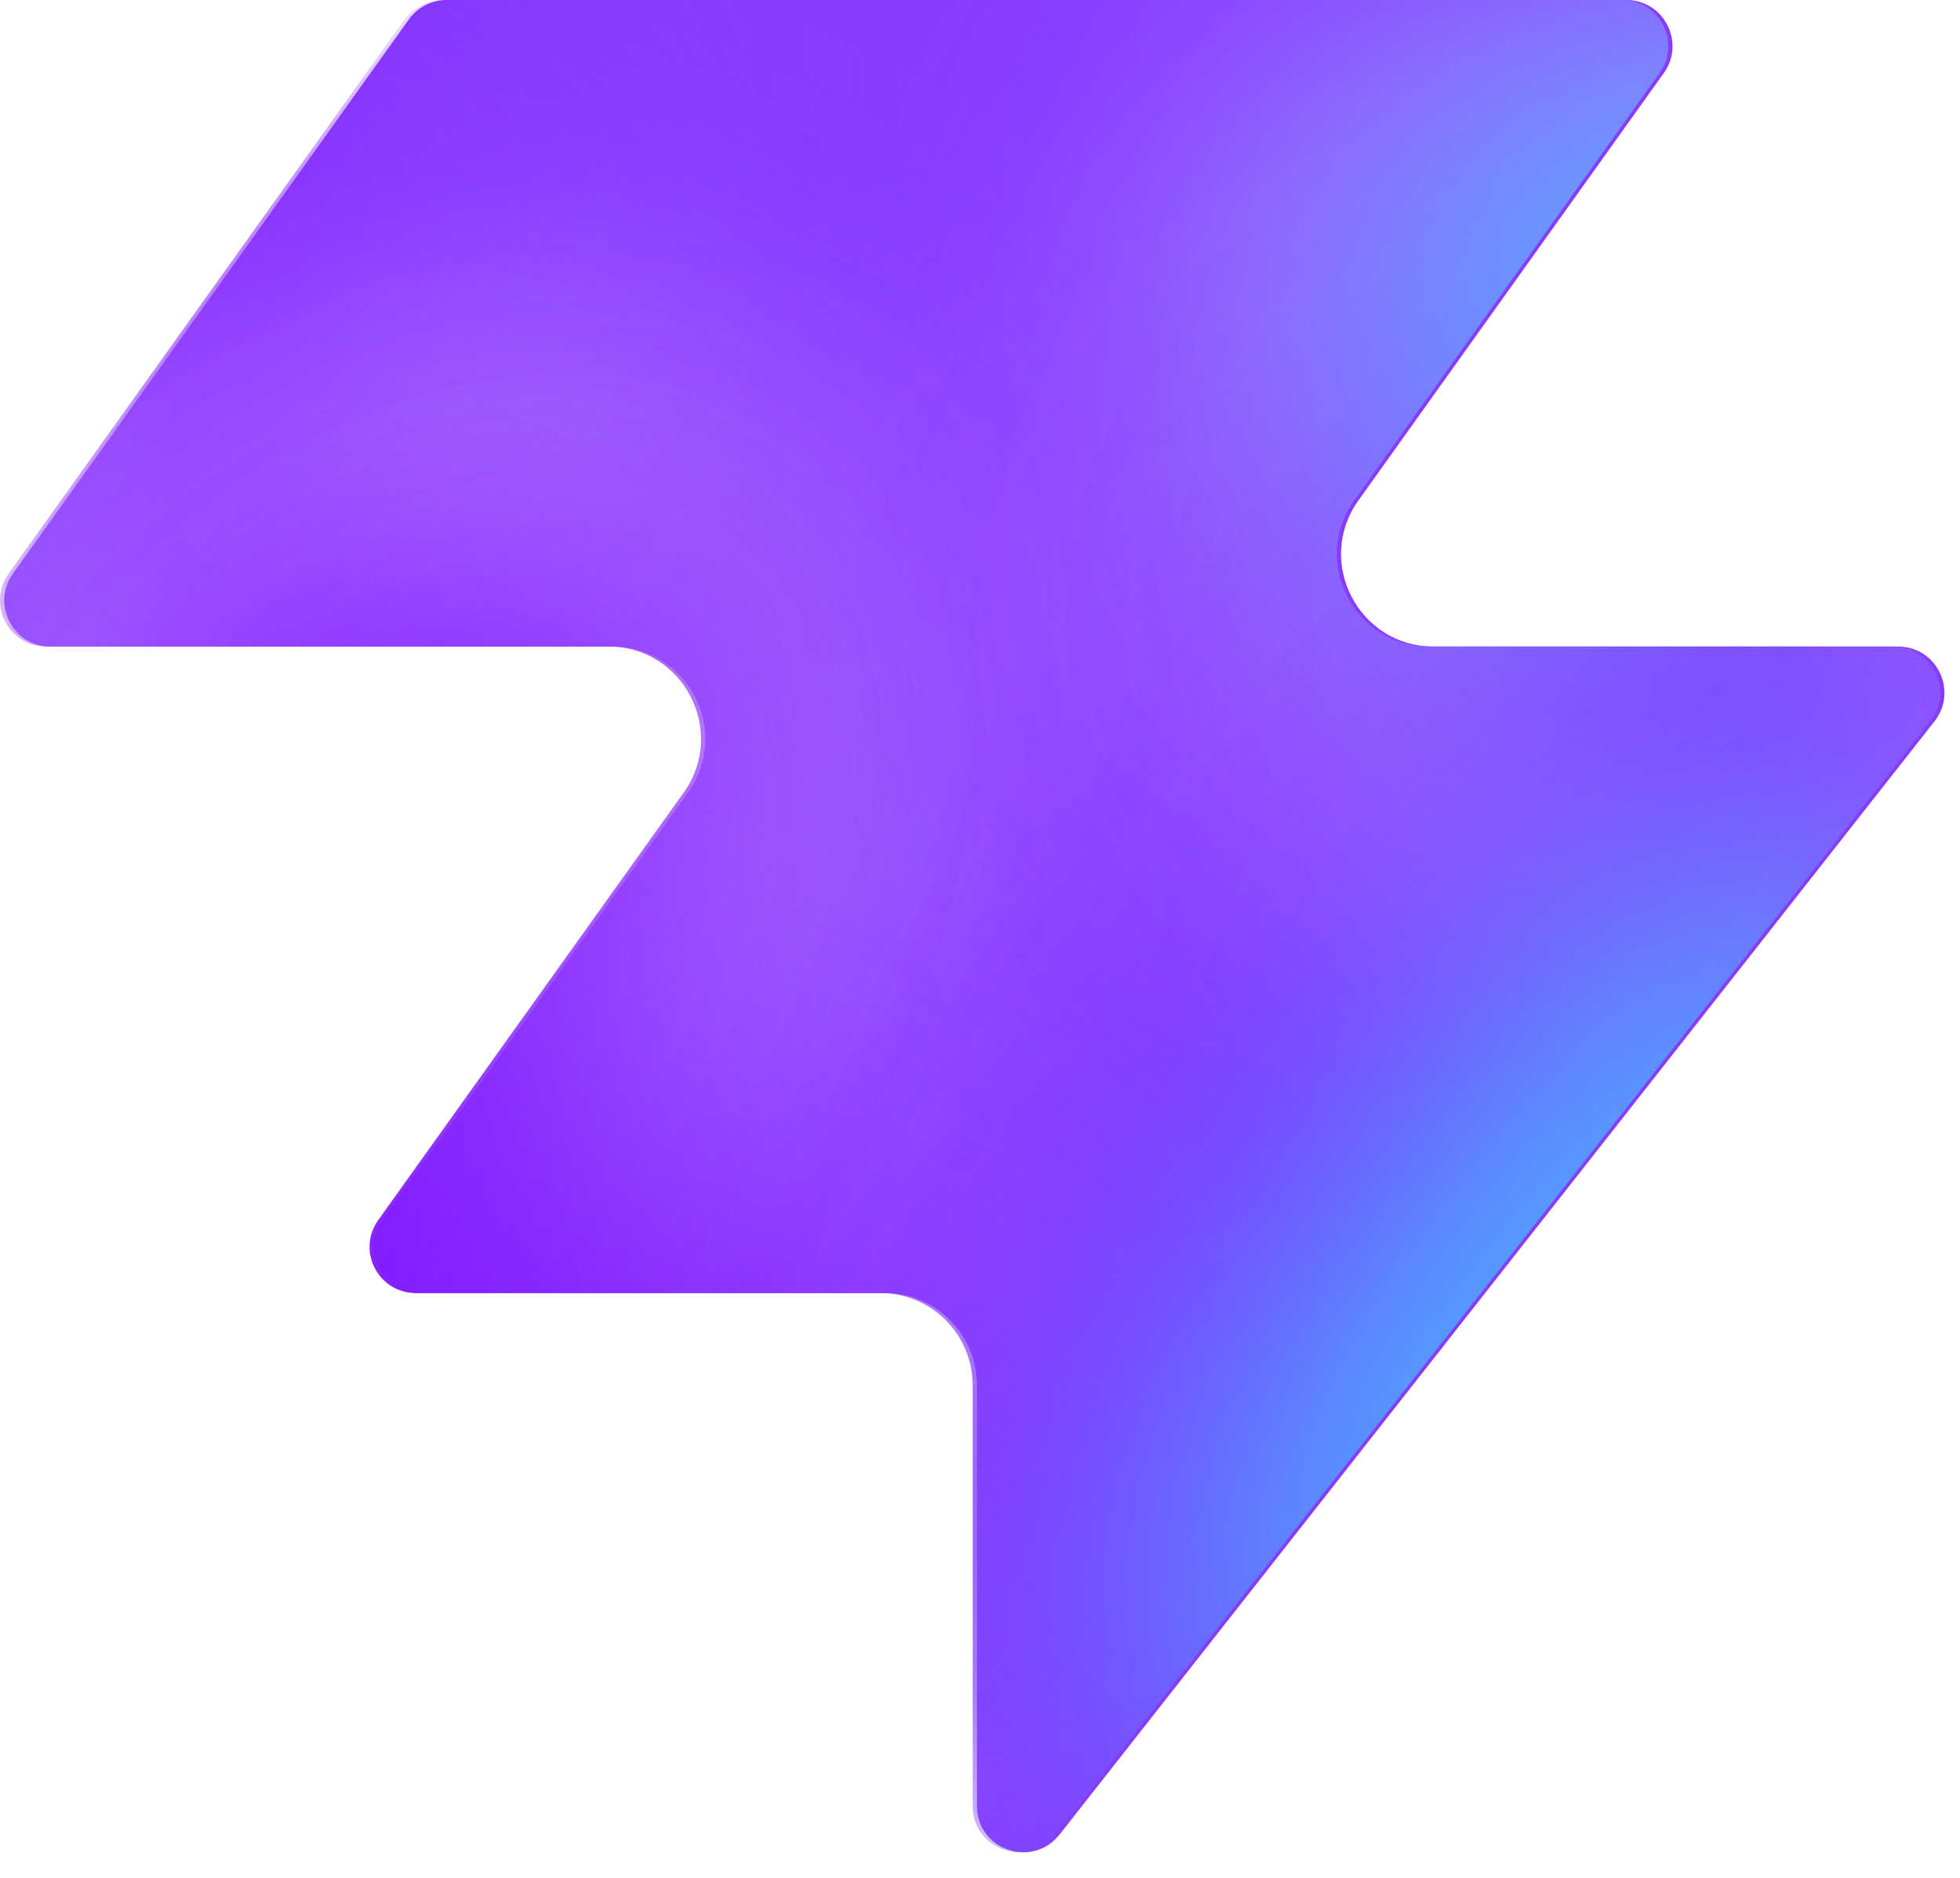
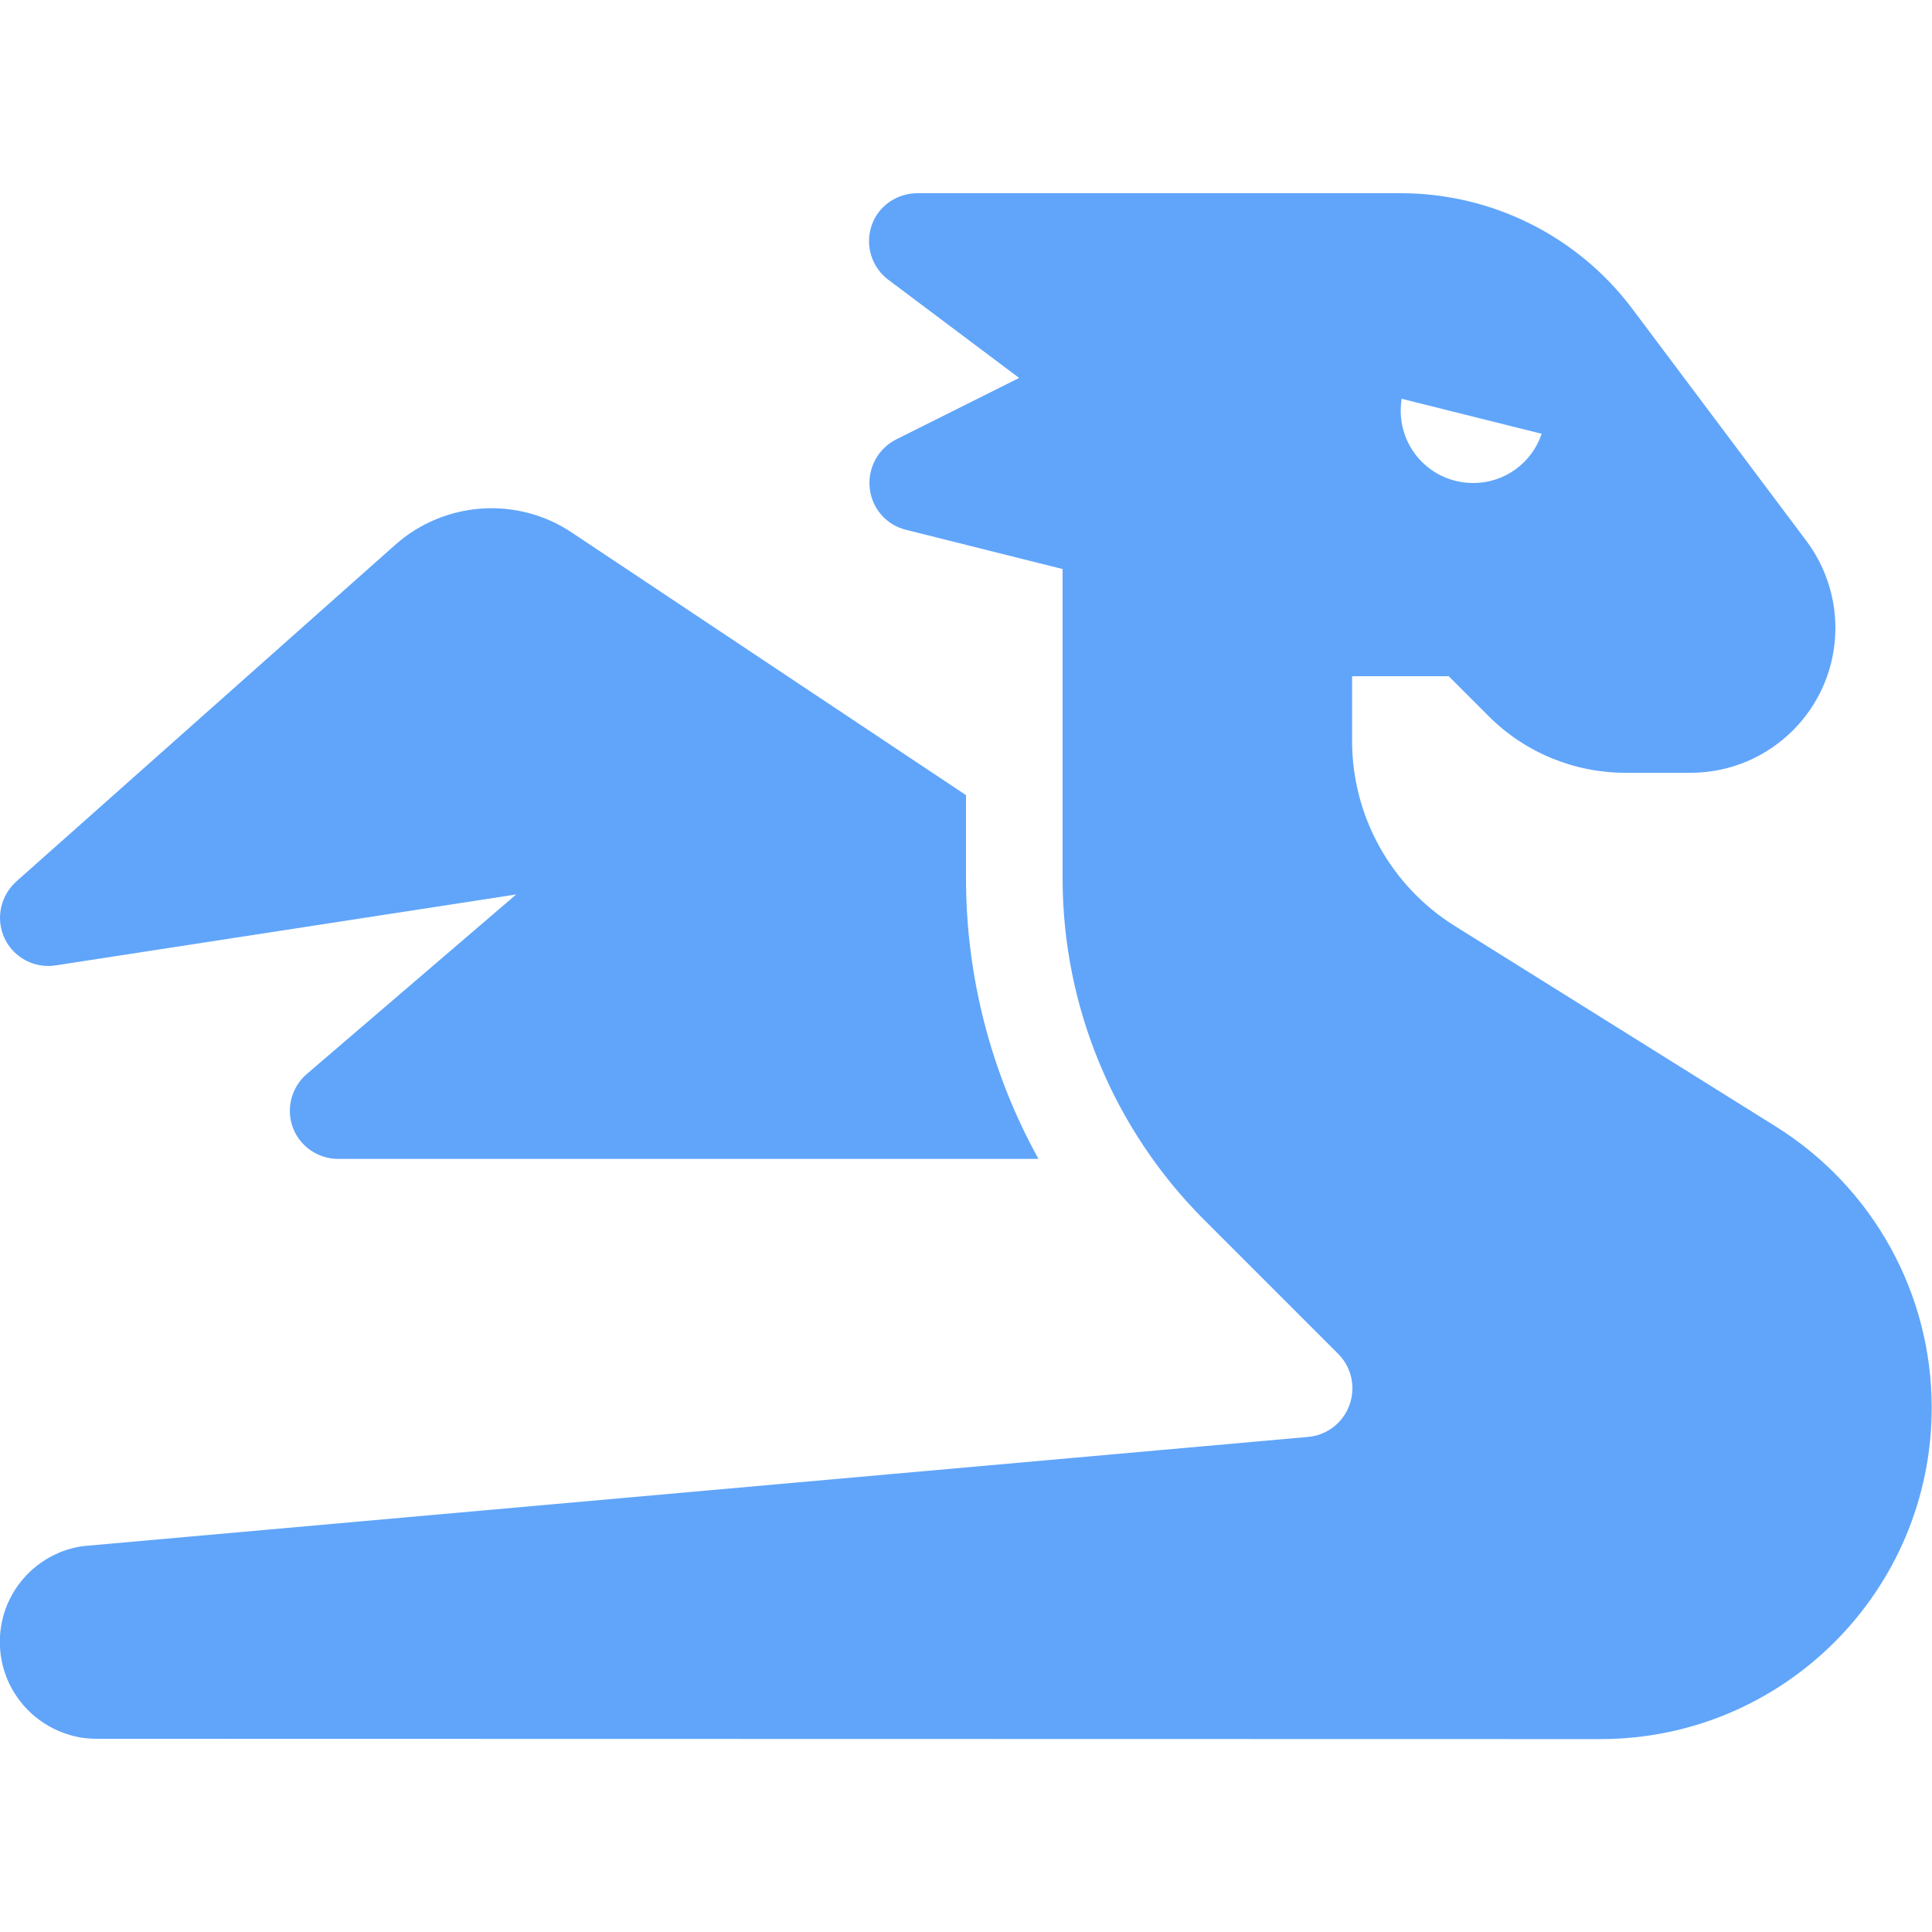
- <svg xmlns="http://www.w3.org/2000/svg" width="48" height="46" fill="none" viewBox="0 0 48 46">
-   <path fill="#863bff" d="M25.946 44.938c-.664.845-2.021.375-2.021-.698V33.937a2.26 2.26 0 0 0-2.262-2.262H10.287c-.92 0-1.456-1.04-.92-1.788l7.48-10.471c1.07-1.497 0-3.578-1.842-3.578H1.237c-.92 0-1.456-1.04-.92-1.788L10.013.474c.214-.297.556-.474.92-.474h28.894c.92 0 1.456 1.04.92 1.788l-7.48 10.471c-1.07 1.498 0 3.579 1.842 3.579h11.377c.943 0 1.473 1.088.89 1.83L25.947 44.94z" style="fill:#863bff;fill:color(display-p3 .525 .23 1);fill-opacity:1" />
-   <mask id="a" width="48" height="46" x="0" y="0" maskUnits="userSpaceOnUse" style="mask-type:alpha">
-     <path fill="#000" d="M25.842 44.938c-.664.844-2.021.375-2.021-.698V33.937a2.26 2.26 0 0 0-2.262-2.262H10.183c-.92 0-1.456-1.04-.92-1.788l7.48-10.471c1.07-1.498 0-3.579-1.842-3.579H1.133c-.92 0-1.456-1.04-.92-1.787L9.91.473c.214-.297.556-.474.92-.474h28.894c.92 0 1.456 1.04.92 1.788l-7.48 10.471c-1.07 1.498 0 3.578 1.842 3.578h11.377c.943 0 1.473 1.088.89 1.832L25.843 44.94z" style="fill:#000;fill-opacity:1" />
-   </mask>
-   <g mask="url(#a)">
-     <g filter="url(#b)">
-       <ellipse cx="5.508" cy="14.704" fill="#ede6ff" rx="5.508" ry="14.704" style="fill:#ede6ff;fill:color(display-p3 .927 .903 1);fill-opacity:1" transform="matrix(.00324 1 1 -.00324 -4.47 31.516)" />
-     </g>
-     <g filter="url(#c)">
-       <ellipse cx="10.399" cy="29.851" fill="#ede6ff" rx="10.399" ry="29.851" style="fill:#ede6ff;fill:color(display-p3 .927 .903 1);fill-opacity:1" transform="matrix(.00324 1 1 -.00324 -39.328 7.883)" />
-     </g>
-     <g filter="url(#d)">
-       <ellipse cx="5.508" cy="30.487" fill="#7e14ff" rx="5.508" ry="30.487" style="fill:#7e14ff;fill:color(display-p3 .492 .077 1);fill-opacity:1" transform="rotate(89.814 -25.913 -14.639)scale(1 -1)" />
-     </g>
-     <g filter="url(#e)">
-       <ellipse cx="5.508" cy="30.599" fill="#7e14ff" rx="5.508" ry="30.599" style="fill:#7e14ff;fill:color(display-p3 .492 .077 1);fill-opacity:1" transform="rotate(89.814 -32.644 -3.334)scale(1 -1)" />
-     </g>
-     <g filter="url(#f)">
-       <ellipse cx="5.508" cy="30.599" fill="#7e14ff" rx="5.508" ry="30.599" style="fill:#7e14ff;fill:color(display-p3 .492 .077 1);fill-opacity:1" transform="matrix(.00324 1 1 -.00324 -34.34 30.47)" />
-     </g>
-     <g filter="url(#g)">
-       <ellipse cx="14.072" cy="22.078" fill="#ede6ff" rx="14.072" ry="22.078" style="fill:#ede6ff;fill:color(display-p3 .927 .903 1);fill-opacity:1" transform="rotate(93.35 24.506 48.493)scale(-1 1)" />
-     </g>
-     <g filter="url(#h)">
-       <ellipse cx="3.47" cy="21.501" fill="#7e14ff" rx="3.47" ry="21.501" style="fill:#7e14ff;fill:color(display-p3 .492 .077 1);fill-opacity:1" transform="rotate(89.009 28.708 47.59)scale(-1 1)" />
-     </g>
-     <g filter="url(#i)">
-       <ellipse cx="3.47" cy="21.501" fill="#7e14ff" rx="3.47" ry="21.501" style="fill:#7e14ff;fill:color(display-p3 .492 .077 1);fill-opacity:1" transform="rotate(89.009 28.708 47.59)scale(-1 1)" />
-     </g>
-     <g filter="url(#j)">
-       <ellipse cx=".387" cy="8.972" fill="#7e14ff" rx="4.407" ry="29.108" style="fill:#7e14ff;fill:color(display-p3 .492 .077 1);fill-opacity:1" transform="rotate(39.51 .387 8.972)" />
-     </g>
-     <g filter="url(#k)">
-       <ellipse cx="47.523" cy="-6.092" fill="#7e14ff" rx="4.407" ry="29.108" style="fill:#7e14ff;fill:color(display-p3 .492 .077 1);fill-opacity:1" transform="rotate(37.892 47.523 -6.092)" />
-     </g>
-     <g filter="url(#l)">
-       <ellipse cx="41.412" cy="6.333" fill="#47bfff" rx="5.971" ry="9.665" style="fill:#47bfff;fill:color(display-p3 .28 .748 1);fill-opacity:1" transform="rotate(37.892 41.412 6.333)" />
-     </g>
-     <g filter="url(#m)">
-       <ellipse cx="-1.879" cy="38.332" fill="#7e14ff" rx="4.407" ry="29.108" style="fill:#7e14ff;fill:color(display-p3 .492 .077 1);fill-opacity:1" transform="rotate(37.892 -1.88 38.332)" />
-     </g>
-     <g filter="url(#n)">
-       <ellipse cx="-1.879" cy="38.332" fill="#7e14ff" rx="4.407" ry="29.108" style="fill:#7e14ff;fill:color(display-p3 .492 .077 1);fill-opacity:1" transform="rotate(37.892 -1.88 38.332)" />
-     </g>
-     <g filter="url(#o)">
-       <ellipse cx="35.651" cy="29.907" fill="#7e14ff" rx="4.407" ry="29.108" style="fill:#7e14ff;fill:color(display-p3 .492 .077 1);fill-opacity:1" transform="rotate(37.892 35.651 29.907)" />
-     </g>
-     <g filter="url(#p)">
-       <ellipse cx="38.418" cy="32.4" fill="#47bfff" rx="5.971" ry="15.297" style="fill:#47bfff;fill:color(display-p3 .28 .748 1);fill-opacity:1" transform="rotate(37.892 38.418 32.4)" />
-     </g>
-   </g>
-   <defs>
-     <filter id="b" width="60.045" height="41.654" x="-19.77" y="16.149" color-interpolation-filters="sRGB" filterUnits="userSpaceOnUse">
-       <feFlood flood-opacity="0" result="BackgroundImageFix" />
-       <feBlend in="SourceGraphic" in2="BackgroundImageFix" result="shape" />
-       <feGaussianBlur result="effect1_foregroundBlur_2002_17158" stdDeviation="7.659" />
-     </filter>
-     <filter id="c" width="90.34" height="51.437" x="-54.613" y="-7.533" color-interpolation-filters="sRGB" filterUnits="userSpaceOnUse">
-       <feFlood flood-opacity="0" result="BackgroundImageFix" />
-       <feBlend in="SourceGraphic" in2="BackgroundImageFix" result="shape" />
-       <feGaussianBlur result="effect1_foregroundBlur_2002_17158" stdDeviation="7.659" />
-     </filter>
-     <filter id="d" width="79.355" height="29.4" x="-49.64" y="2.03" color-interpolation-filters="sRGB" filterUnits="userSpaceOnUse">
-       <feFlood flood-opacity="0" result="BackgroundImageFix" />
-       <feBlend in="SourceGraphic" in2="BackgroundImageFix" result="shape" />
-       <feGaussianBlur result="effect1_foregroundBlur_2002_17158" stdDeviation="4.596" />
-     </filter>
-     <filter id="e" width="79.579" height="29.4" x="-45.045" y="20.029" color-interpolation-filters="sRGB" filterUnits="userSpaceOnUse">
-       <feFlood flood-opacity="0" result="BackgroundImageFix" />
-       <feBlend in="SourceGraphic" in2="BackgroundImageFix" result="shape" />
-       <feGaussianBlur result="effect1_foregroundBlur_2002_17158" stdDeviation="4.596" />
-     </filter>
-     <filter id="f" width="79.579" height="29.4" x="-43.513" y="21.178" color-interpolation-filters="sRGB" filterUnits="userSpaceOnUse">
-       <feFlood flood-opacity="0" result="BackgroundImageFix" />
-       <feBlend in="SourceGraphic" in2="BackgroundImageFix" result="shape" />
-       <feGaussianBlur result="effect1_foregroundBlur_2002_17158" stdDeviation="4.596" />
-     </filter>
-     <filter id="g" width="74.749" height="58.852" x="15.756" y="-17.901" color-interpolation-filters="sRGB" filterUnits="userSpaceOnUse">
-       <feFlood flood-opacity="0" result="BackgroundImageFix" />
-       <feBlend in="SourceGraphic" in2="BackgroundImageFix" result="shape" />
-       <feGaussianBlur result="effect1_foregroundBlur_2002_17158" stdDeviation="7.659" />
-     </filter>
-     <filter id="h" width="61.377" height="25.362" x="23.548" y="2.284" color-interpolation-filters="sRGB" filterUnits="userSpaceOnUse">
-       <feFlood flood-opacity="0" result="BackgroundImageFix" />
-       <feBlend in="SourceGraphic" in2="BackgroundImageFix" result="shape" />
-       <feGaussianBlur result="effect1_foregroundBlur_2002_17158" stdDeviation="4.596" />
-     </filter>
-     <filter id="i" width="61.377" height="25.362" x="23.548" y="2.284" color-interpolation-filters="sRGB" filterUnits="userSpaceOnUse">
-       <feFlood flood-opacity="0" result="BackgroundImageFix" />
-       <feBlend in="SourceGraphic" in2="BackgroundImageFix" result="shape" />
-       <feGaussianBlur result="effect1_foregroundBlur_2002_17158" stdDeviation="4.596" />
-     </filter>
-     <filter id="j" width="56.045" height="63.649" x="-27.636" y="-22.853" color-interpolation-filters="sRGB" filterUnits="userSpaceOnUse">
-       <feFlood flood-opacity="0" result="BackgroundImageFix" />
-       <feBlend in="SourceGraphic" in2="BackgroundImageFix" result="shape" />
-       <feGaussianBlur result="effect1_foregroundBlur_2002_17158" stdDeviation="4.596" />
-     </filter>
-     <filter id="k" width="54.814" height="64.646" x="20.116" y="-38.415" color-interpolation-filters="sRGB" filterUnits="userSpaceOnUse">
-       <feFlood flood-opacity="0" result="BackgroundImageFix" />
-       <feBlend in="SourceGraphic" in2="BackgroundImageFix" result="shape" />
-       <feGaussianBlur result="effect1_foregroundBlur_2002_17158" stdDeviation="4.596" />
-     </filter>
-     <filter id="l" width="33.541" height="35.313" x="24.641" y="-11.323" color-interpolation-filters="sRGB" filterUnits="userSpaceOnUse">
-       <feFlood flood-opacity="0" result="BackgroundImageFix" />
-       <feBlend in="SourceGraphic" in2="BackgroundImageFix" result="shape" />
-       <feGaussianBlur result="effect1_foregroundBlur_2002_17158" stdDeviation="4.596" />
-     </filter>
-     <filter id="m" width="54.814" height="64.646" x="-29.286" y="6.009" color-interpolation-filters="sRGB" filterUnits="userSpaceOnUse">
-       <feFlood flood-opacity="0" result="BackgroundImageFix" />
-       <feBlend in="SourceGraphic" in2="BackgroundImageFix" result="shape" />
-       <feGaussianBlur result="effect1_foregroundBlur_2002_17158" stdDeviation="4.596" />
-     </filter>
-     <filter id="n" width="54.814" height="64.646" x="-29.286" y="6.009" color-interpolation-filters="sRGB" filterUnits="userSpaceOnUse">
-       <feFlood flood-opacity="0" result="BackgroundImageFix" />
-       <feBlend in="SourceGraphic" in2="BackgroundImageFix" result="shape" />
-       <feGaussianBlur result="effect1_foregroundBlur_2002_17158" stdDeviation="4.596" />
-     </filter>
-     <filter id="o" width="54.814" height="64.646" x="8.244" y="-2.416" color-interpolation-filters="sRGB" filterUnits="userSpaceOnUse">
-       <feFlood flood-opacity="0" result="BackgroundImageFix" />
-       <feBlend in="SourceGraphic" in2="BackgroundImageFix" result="shape" />
-       <feGaussianBlur result="effect1_foregroundBlur_2002_17158" stdDeviation="4.596" />
-     </filter>
-     <filter id="p" width="39.409" height="43.623" x="18.713" y="10.588" color-interpolation-filters="sRGB" filterUnits="userSpaceOnUse">
-       <feFlood flood-opacity="0" result="BackgroundImageFix" />
-       <feBlend in="SourceGraphic" in2="BackgroundImageFix" result="shape" />
-       <feGaussianBlur result="effect1_foregroundBlur_2002_17158" stdDeviation="4.596" />
-     </filter>
-   </defs>
+ <svg xmlns="http://www.w3.org/2000/svg" viewBox="0 0 640 640" fill="#60a5fa">
+   <path d="M352 188.5L300.1 175.5C293.6 173.9 288.8 168.4 288.1 161.7C287.4 155 290.9 148.6 296.8 145.6L337.6 125.2L294.3 92.7C288.8 88.6 286.5 81.4 288.7 74.8C290.9 68.2 297.1 64 304 64L464 64C494.2 64 522.7 78.2 540.8 102.4L598.4 179.2C604.6 187.5 608 197.6 608 208C608 234.5 586.5 256 560 256L538.5 256C521.5 256 505.2 249.3 493.2 237.3L479.9 224L447.9 224L447.9 245.5C447.9 270.3 460.7 293.4 481.7 306.6L588.3 373.2C620.4 393.3 639.9 428.4 639.9 466.3C639.9 526.9 590.8 576.1 530.1 576.1L32.3 576C29 576 25.7 575.6 22.7 574.6C13.5 571.8 6 565 2.3 556C1 552.7 .1 549.1 0 545.3C-.2 541.6 .3 538 1.3 534.6C4.1 525.4 10.9 517.9 19.9 514.2C22.9 513 26.1 512.2 29.4 512L433.3 476C441.6 475.3 448 468.3 448 459.9C448 455.6 446.3 451.5 443.3 448.5L398.9 404.1C368.9 374.1 352 333.4 352 291L352 188.5zM512 136.3C512 136.2 512 136.1 512 136C512 135.9 512 135.8 512 135.7L512 136.3zM510.7 143.7L464.3 132.1C464.1 133.4 464 134.7 464 136C464 149.3 474.7 160 488 160C498.6 160 507.5 153.2 510.7 143.7zM130.9 180.5C147.2 166 171.3 164.3 189.4 176.4L320 263.4L320 290.9C320 323.7 328.4 355.7 344 383.9L112 383.9C105.3 383.9 99.3 379.7 97 373.5C94.7 367.3 96.5 360.2 101.6 355.8L171 296.3L18.4 319.8C11.4 320.9 4.5 317.2 1.5 310.8C-1.5 304.4 .1 296.8 5.4 292L130.9 180.5z" />
</svg>
